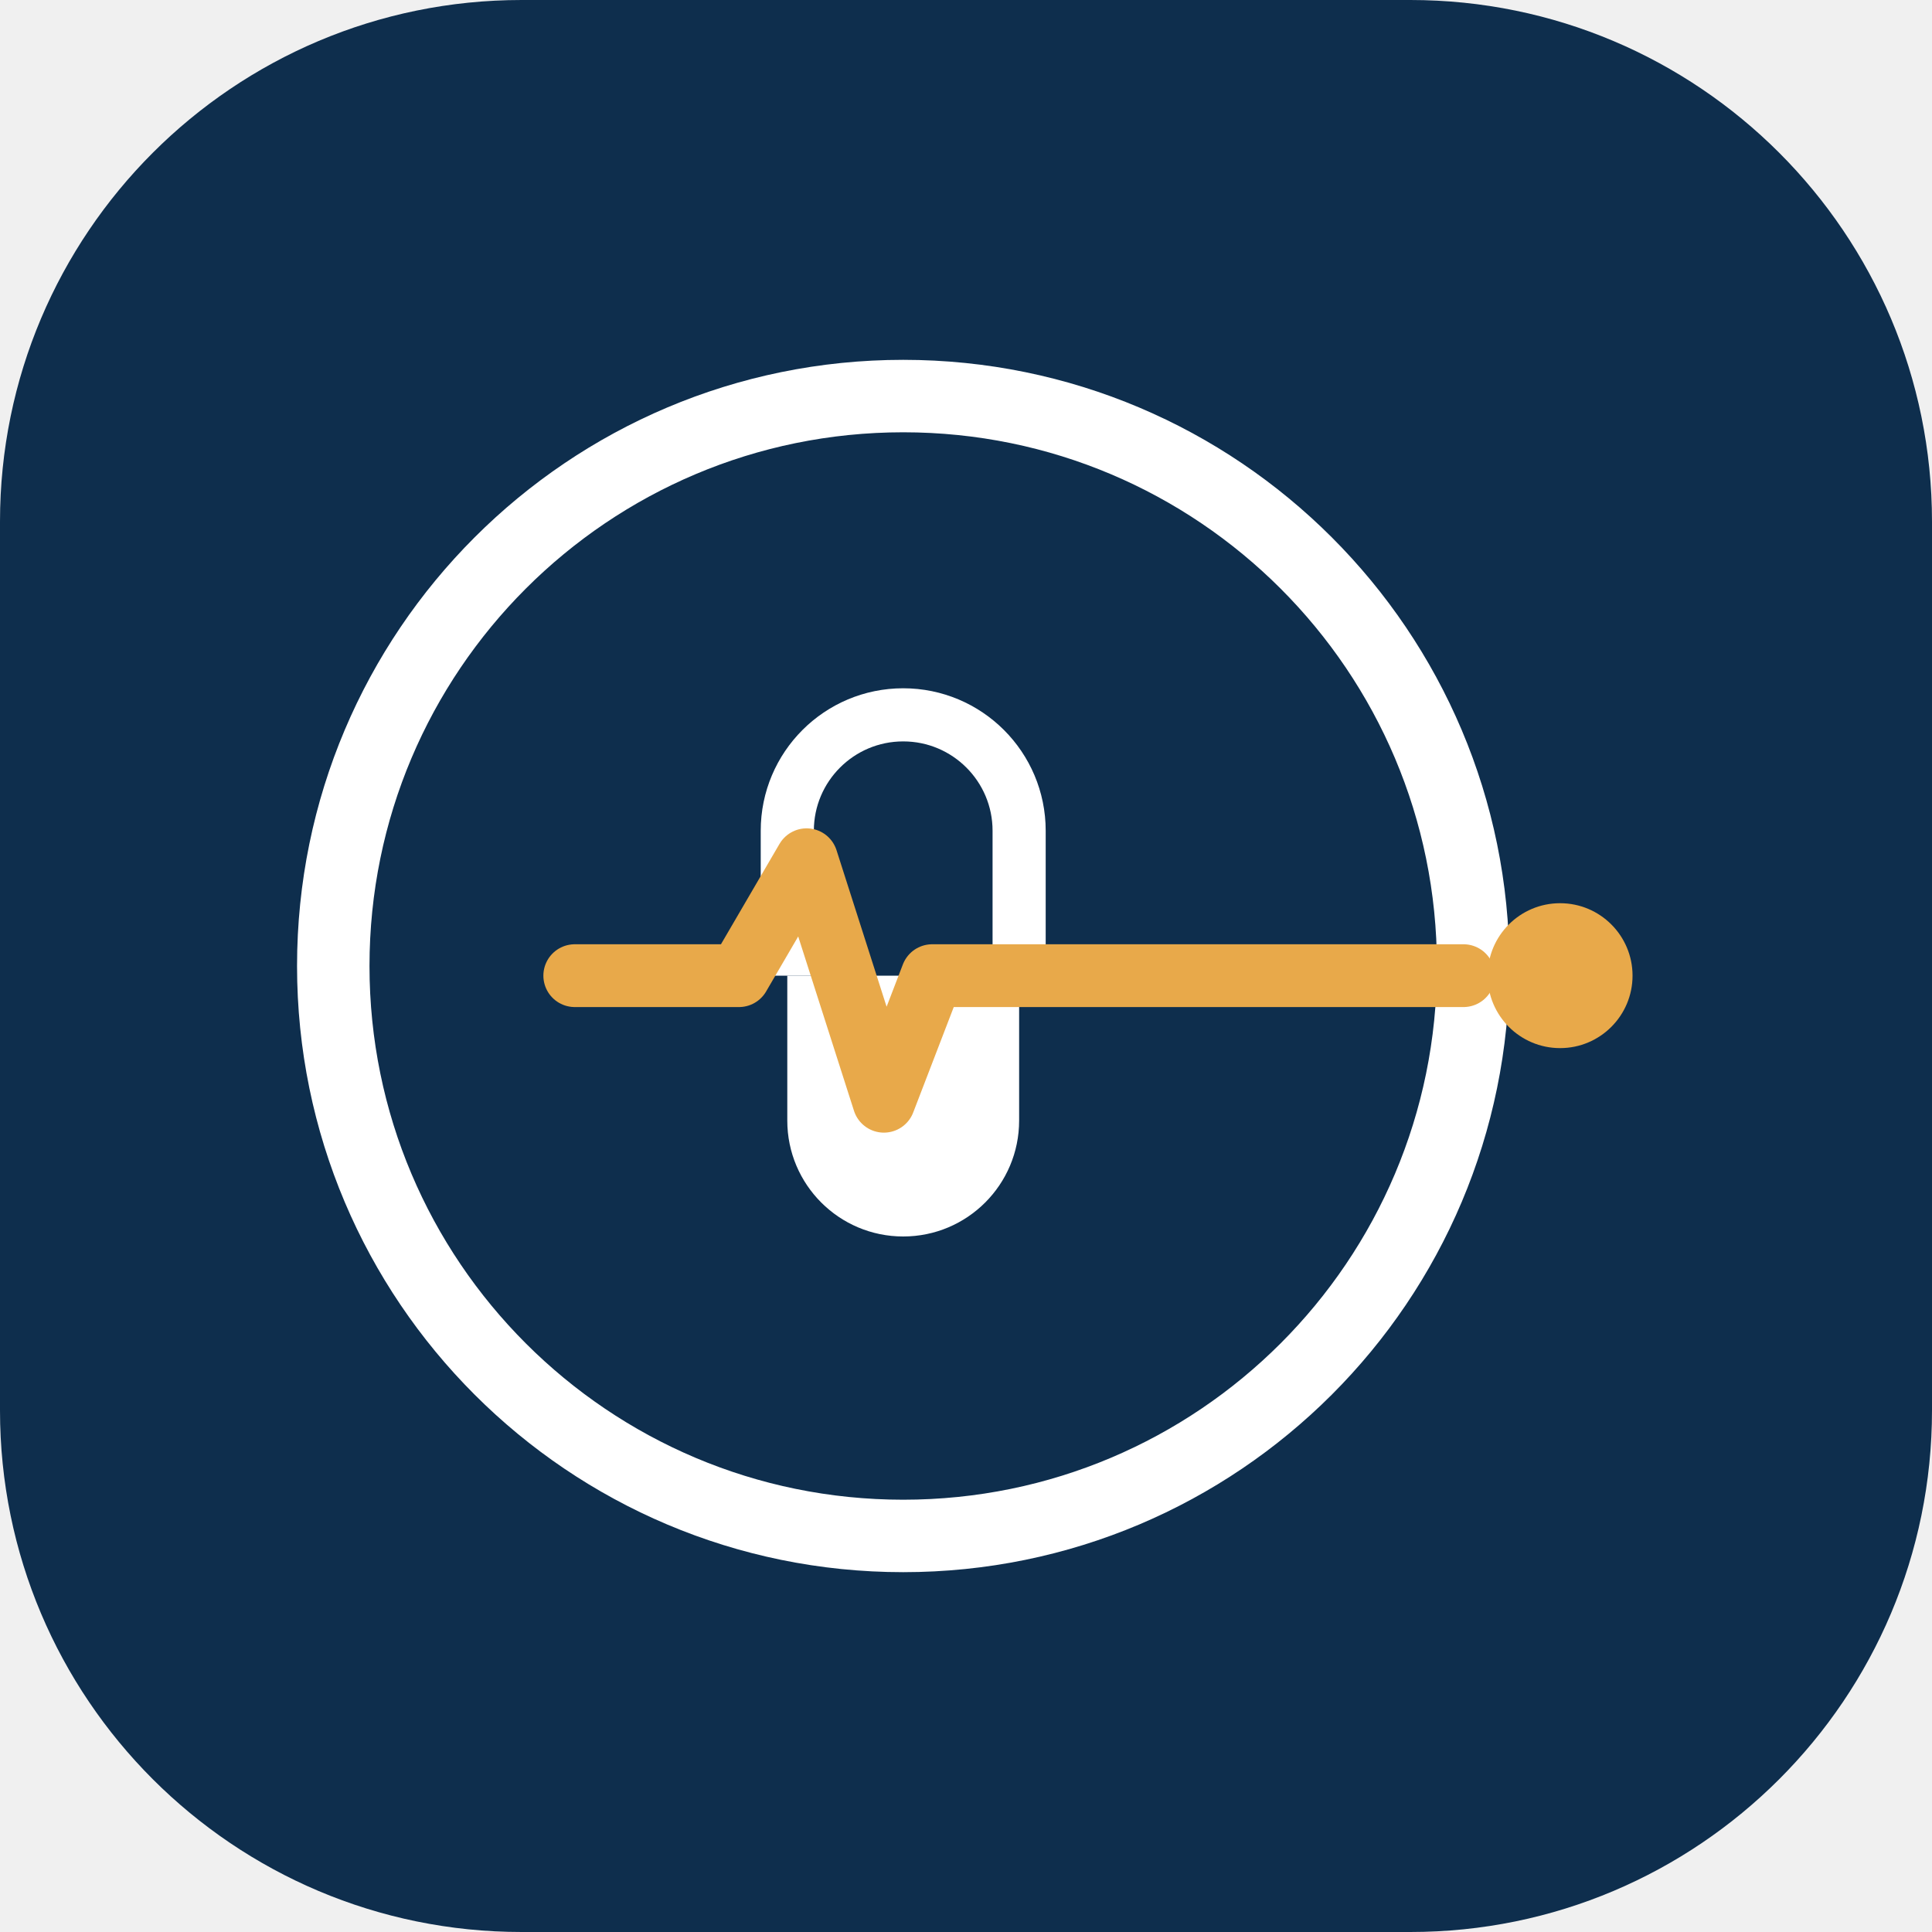
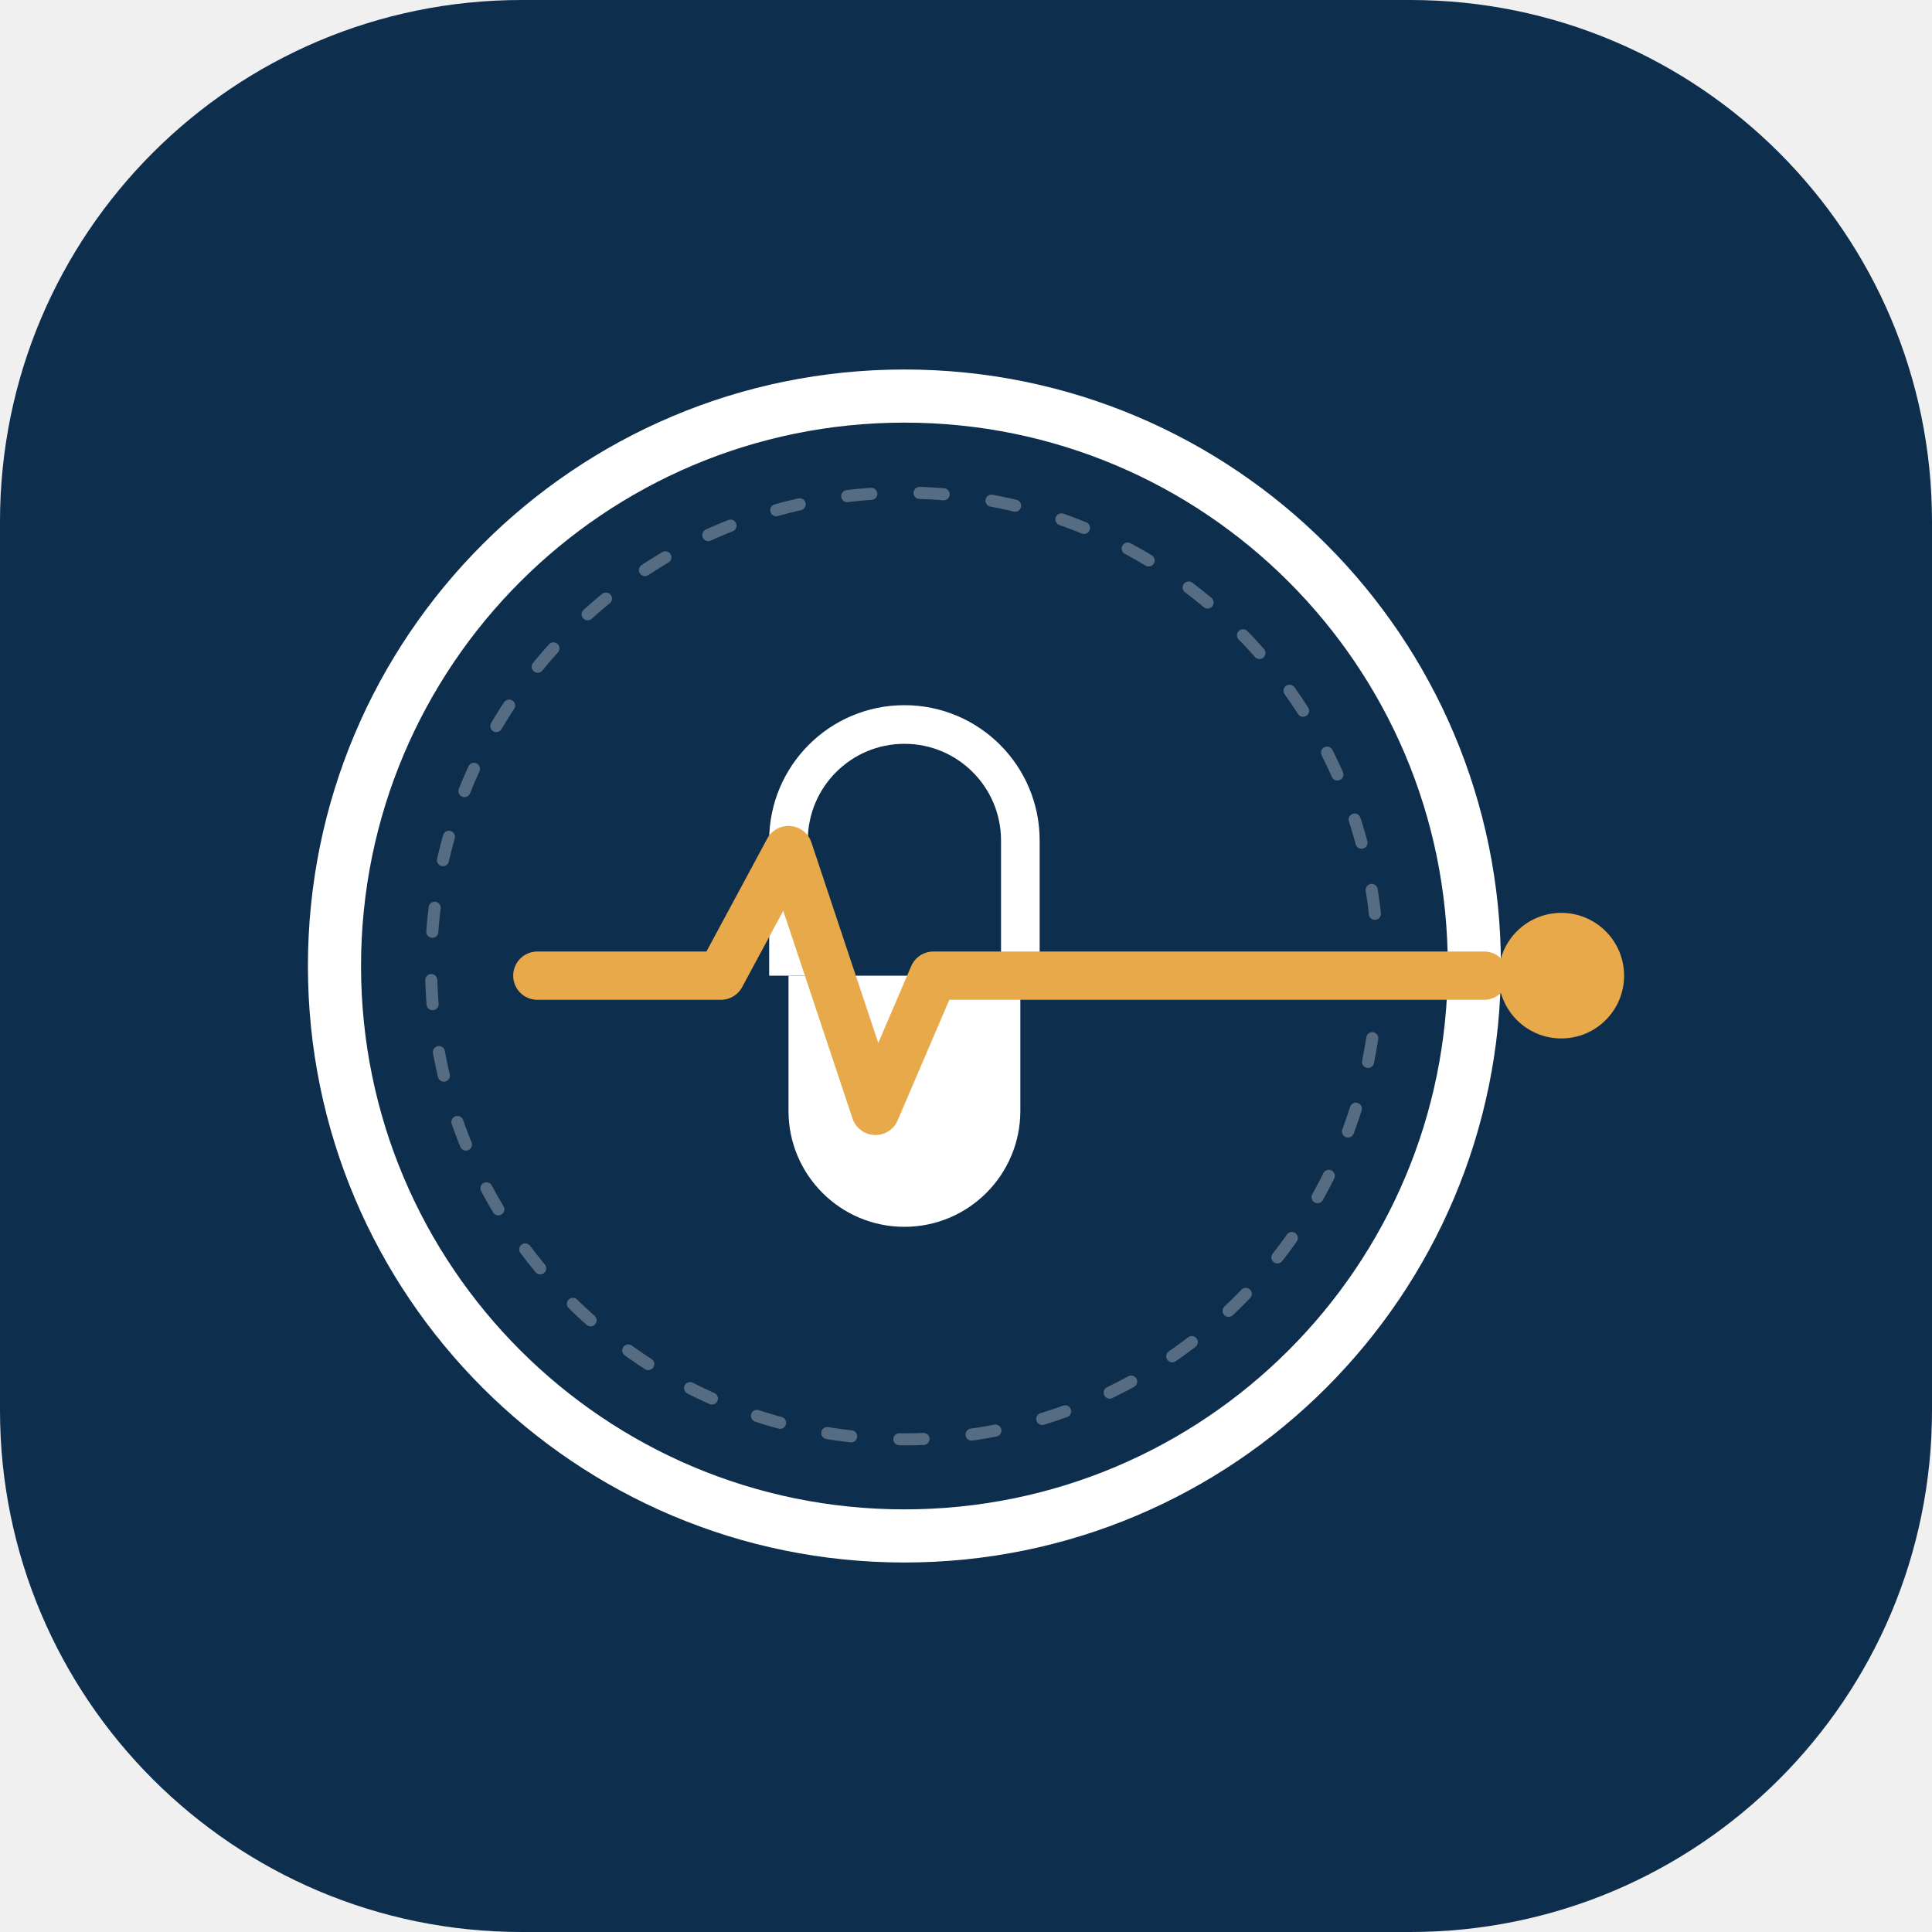
<svg xmlns="http://www.w3.org/2000/svg" viewBox="0 0 400 400">
  <rect width="400" height="400" rx="108" fill="#0E2E4D" />
-   <g transform="translate(-13,0)">
-     <circle cx="200" cy="200" r="118" fill="none" stroke="#FFFFFF" stroke-width="15" />
-     <path d="M176 202 V172 a24 24 0 0 1 48 0 V202" fill="none" stroke="#FFFFFF" stroke-width="11" />
-     <path d="M176 202 V232 a24 24 0 0 0 48 0 V202 Z" fill="#FFFFFF" />
-     <path d="M132 202 H166 L180 178 L196 228 L206 202 H316" fill="none" stroke="#E8A94A" stroke-width="13" stroke-linecap="round" stroke-linejoin="round" />
-     <circle cx="336" cy="202" r="15" fill="#E8A94A" />
+   <g transform="translate(-12.75,0)">
+     <circle cx="200" cy="200" r="118" fill="none" stroke="#FFFFFF" stroke-width="11" />
+     <circle cx="200" cy="200" r="98" fill="none" stroke="#FFFFFF" stroke-width="2.5" stroke-opacity=".3" stroke-dasharray="5 10" stroke-linecap="round" />
+     <path d="M176 202 V174 a24 24 0 0 1 48 0 V202" fill="none" stroke="#FFFFFF" stroke-width="8" />
+     <path d="M176 202 V230 a24 24 0 0 0 48 0 V202 Z" fill="#FFFFFF" />
+     <path d="M124 202 H162 L176 176 L194 230 L206 202 H320" fill="none" stroke="#E8A94A" stroke-width="10" stroke-linecap="round" stroke-linejoin="round" />
+     <circle cx="336" cy="202" r="13" fill="#E8A94A" />
  </g>
</svg>
